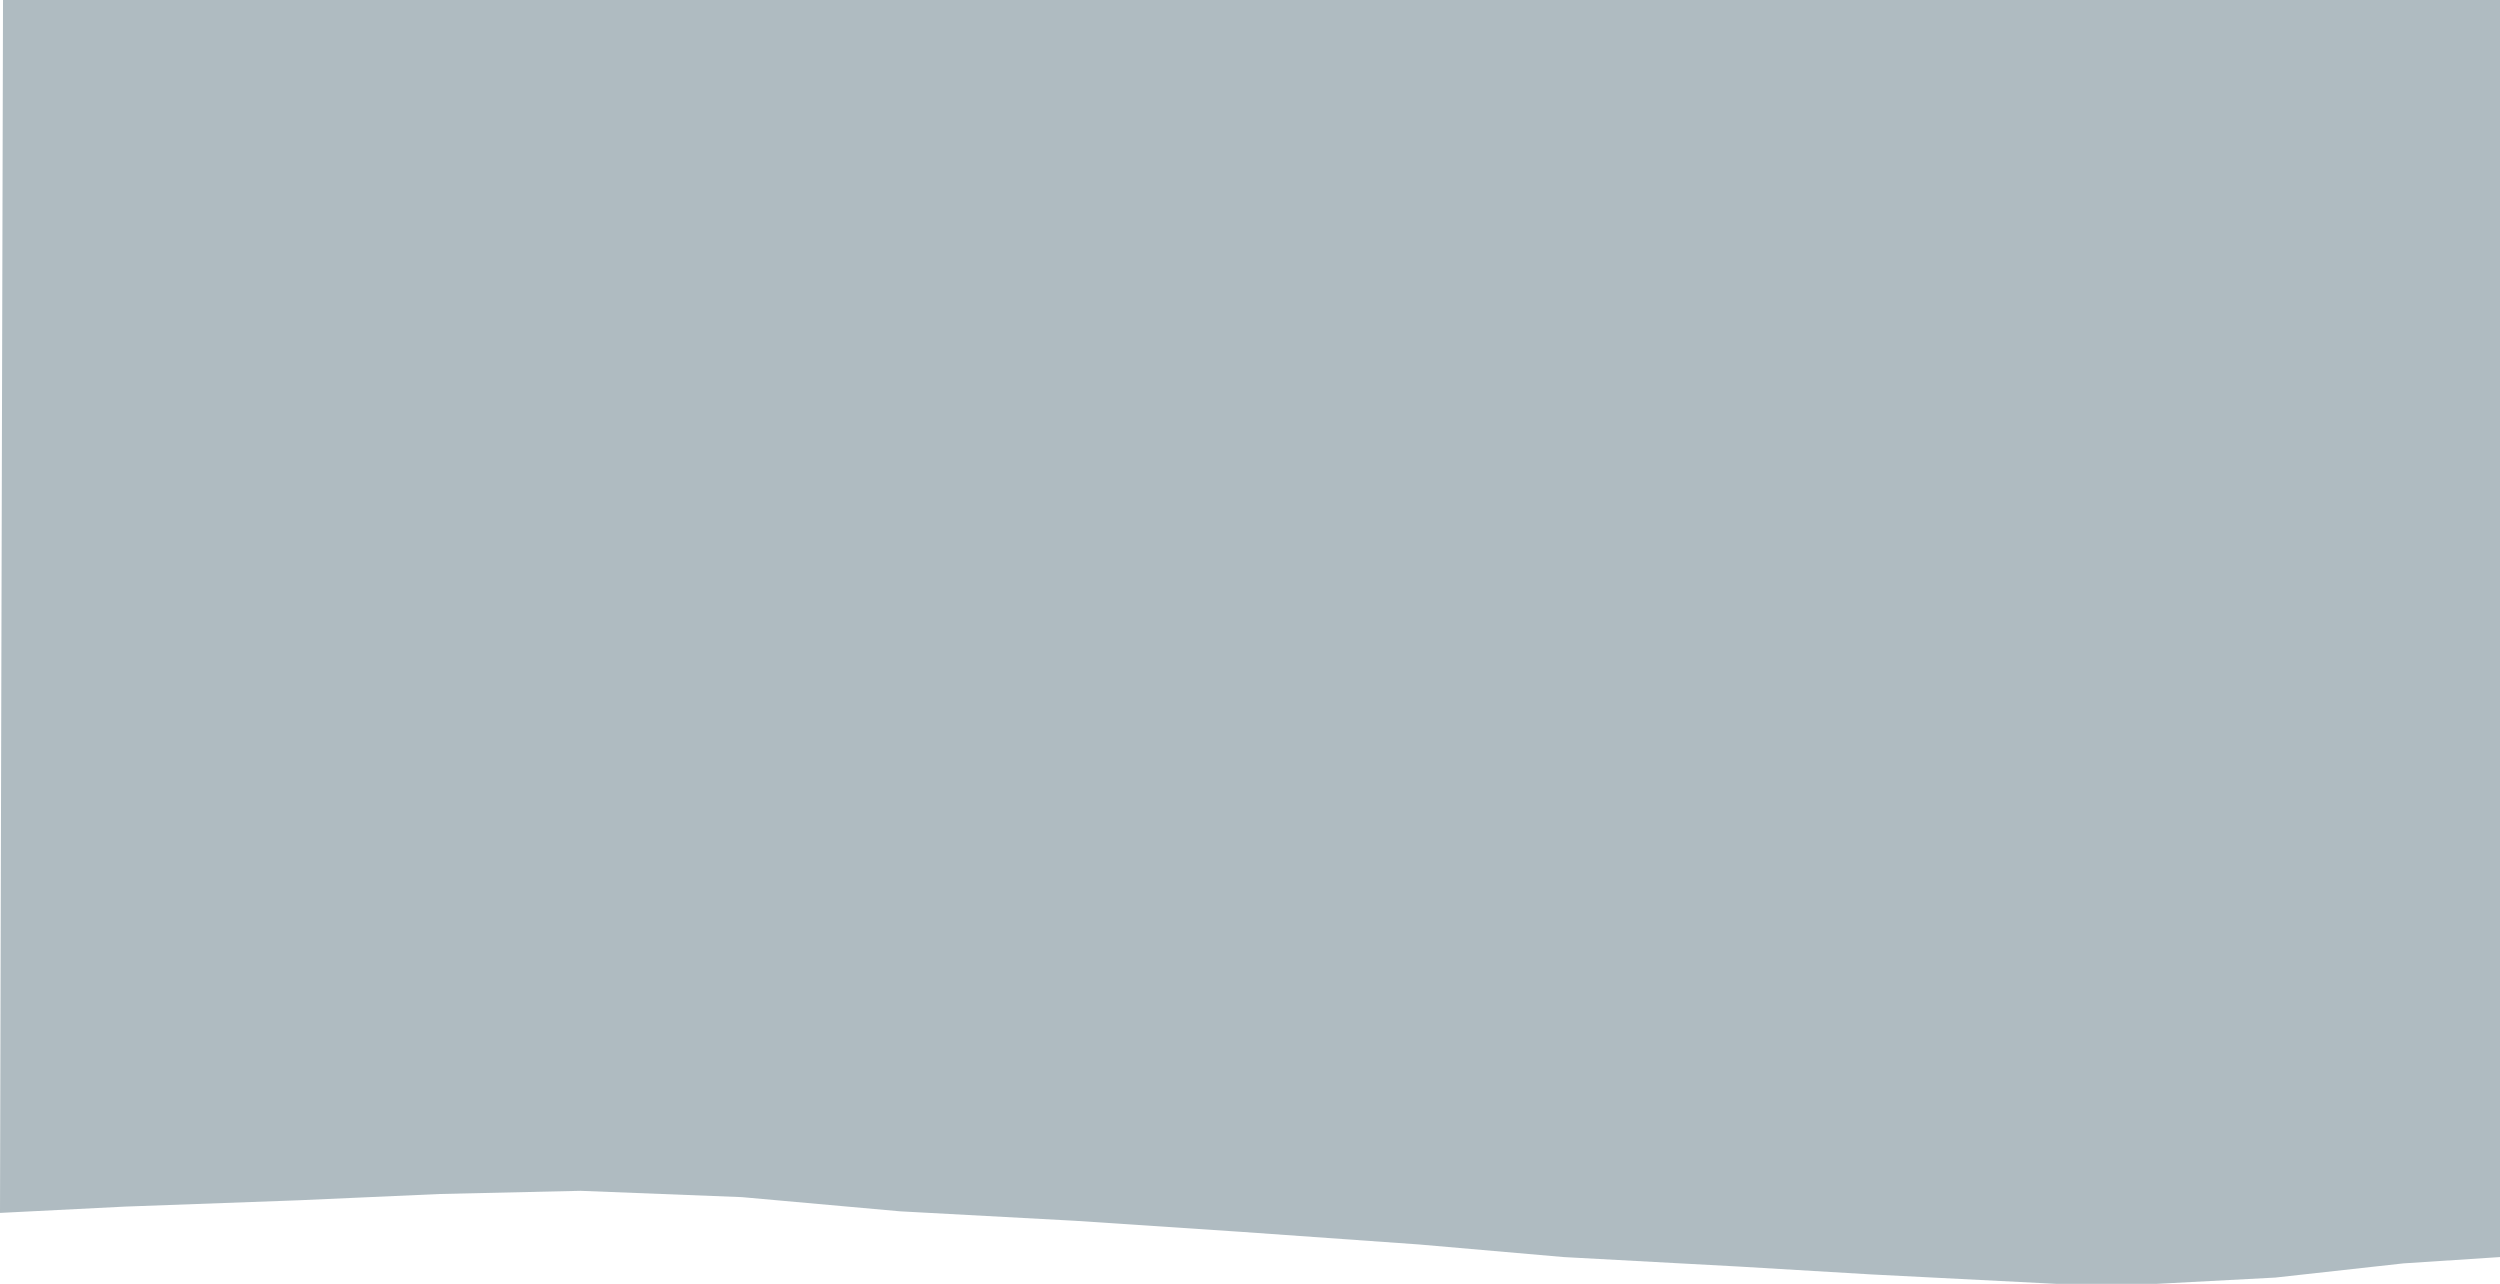
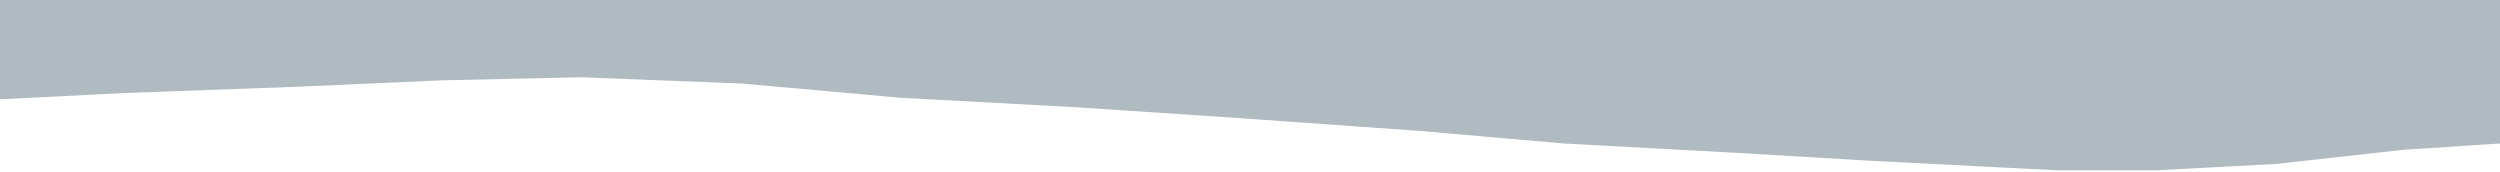
- <svg xmlns="http://www.w3.org/2000/svg" width="1402" height="720" viewBox="0 0 1402 720" fill="none">
-   <path d="M1.691 0H1402V704.963L1347.88 708.501L1276.01 716.462L1209.2 720H1153.39L1049.39 714.693L974.973 710.27L876.884 704.963L795.707 697.887L695.926 690.811L602.911 684.619L504.821 679.312L416.034 671.351L325.555 667.813L246.914 669.582L167.428 673.12L70.185 676.658L0 680.197L1.691 0Z" fill="#AFBBC1" />
+ <svg xmlns="http://www.w3.org/2000/svg" width="1402" height="96" viewBox="0 0 1402 96" fill="none">
+   <path d="M0 0H1402V80.463L1347.88 84.001L1276.01 91.962L1209.2 95.5H1153.39L1049.39 90.193L974.973 85.77L876.884 80.463L795.707 73.387L695.926 66.311L602.911 60.119L504.821 54.812L416.034 46.851L325.555 43.313L246.914 45.082L167.428 48.62L70.185 52.158L0 55.697V0Z" fill="#AFBBC1" />
</svg>
